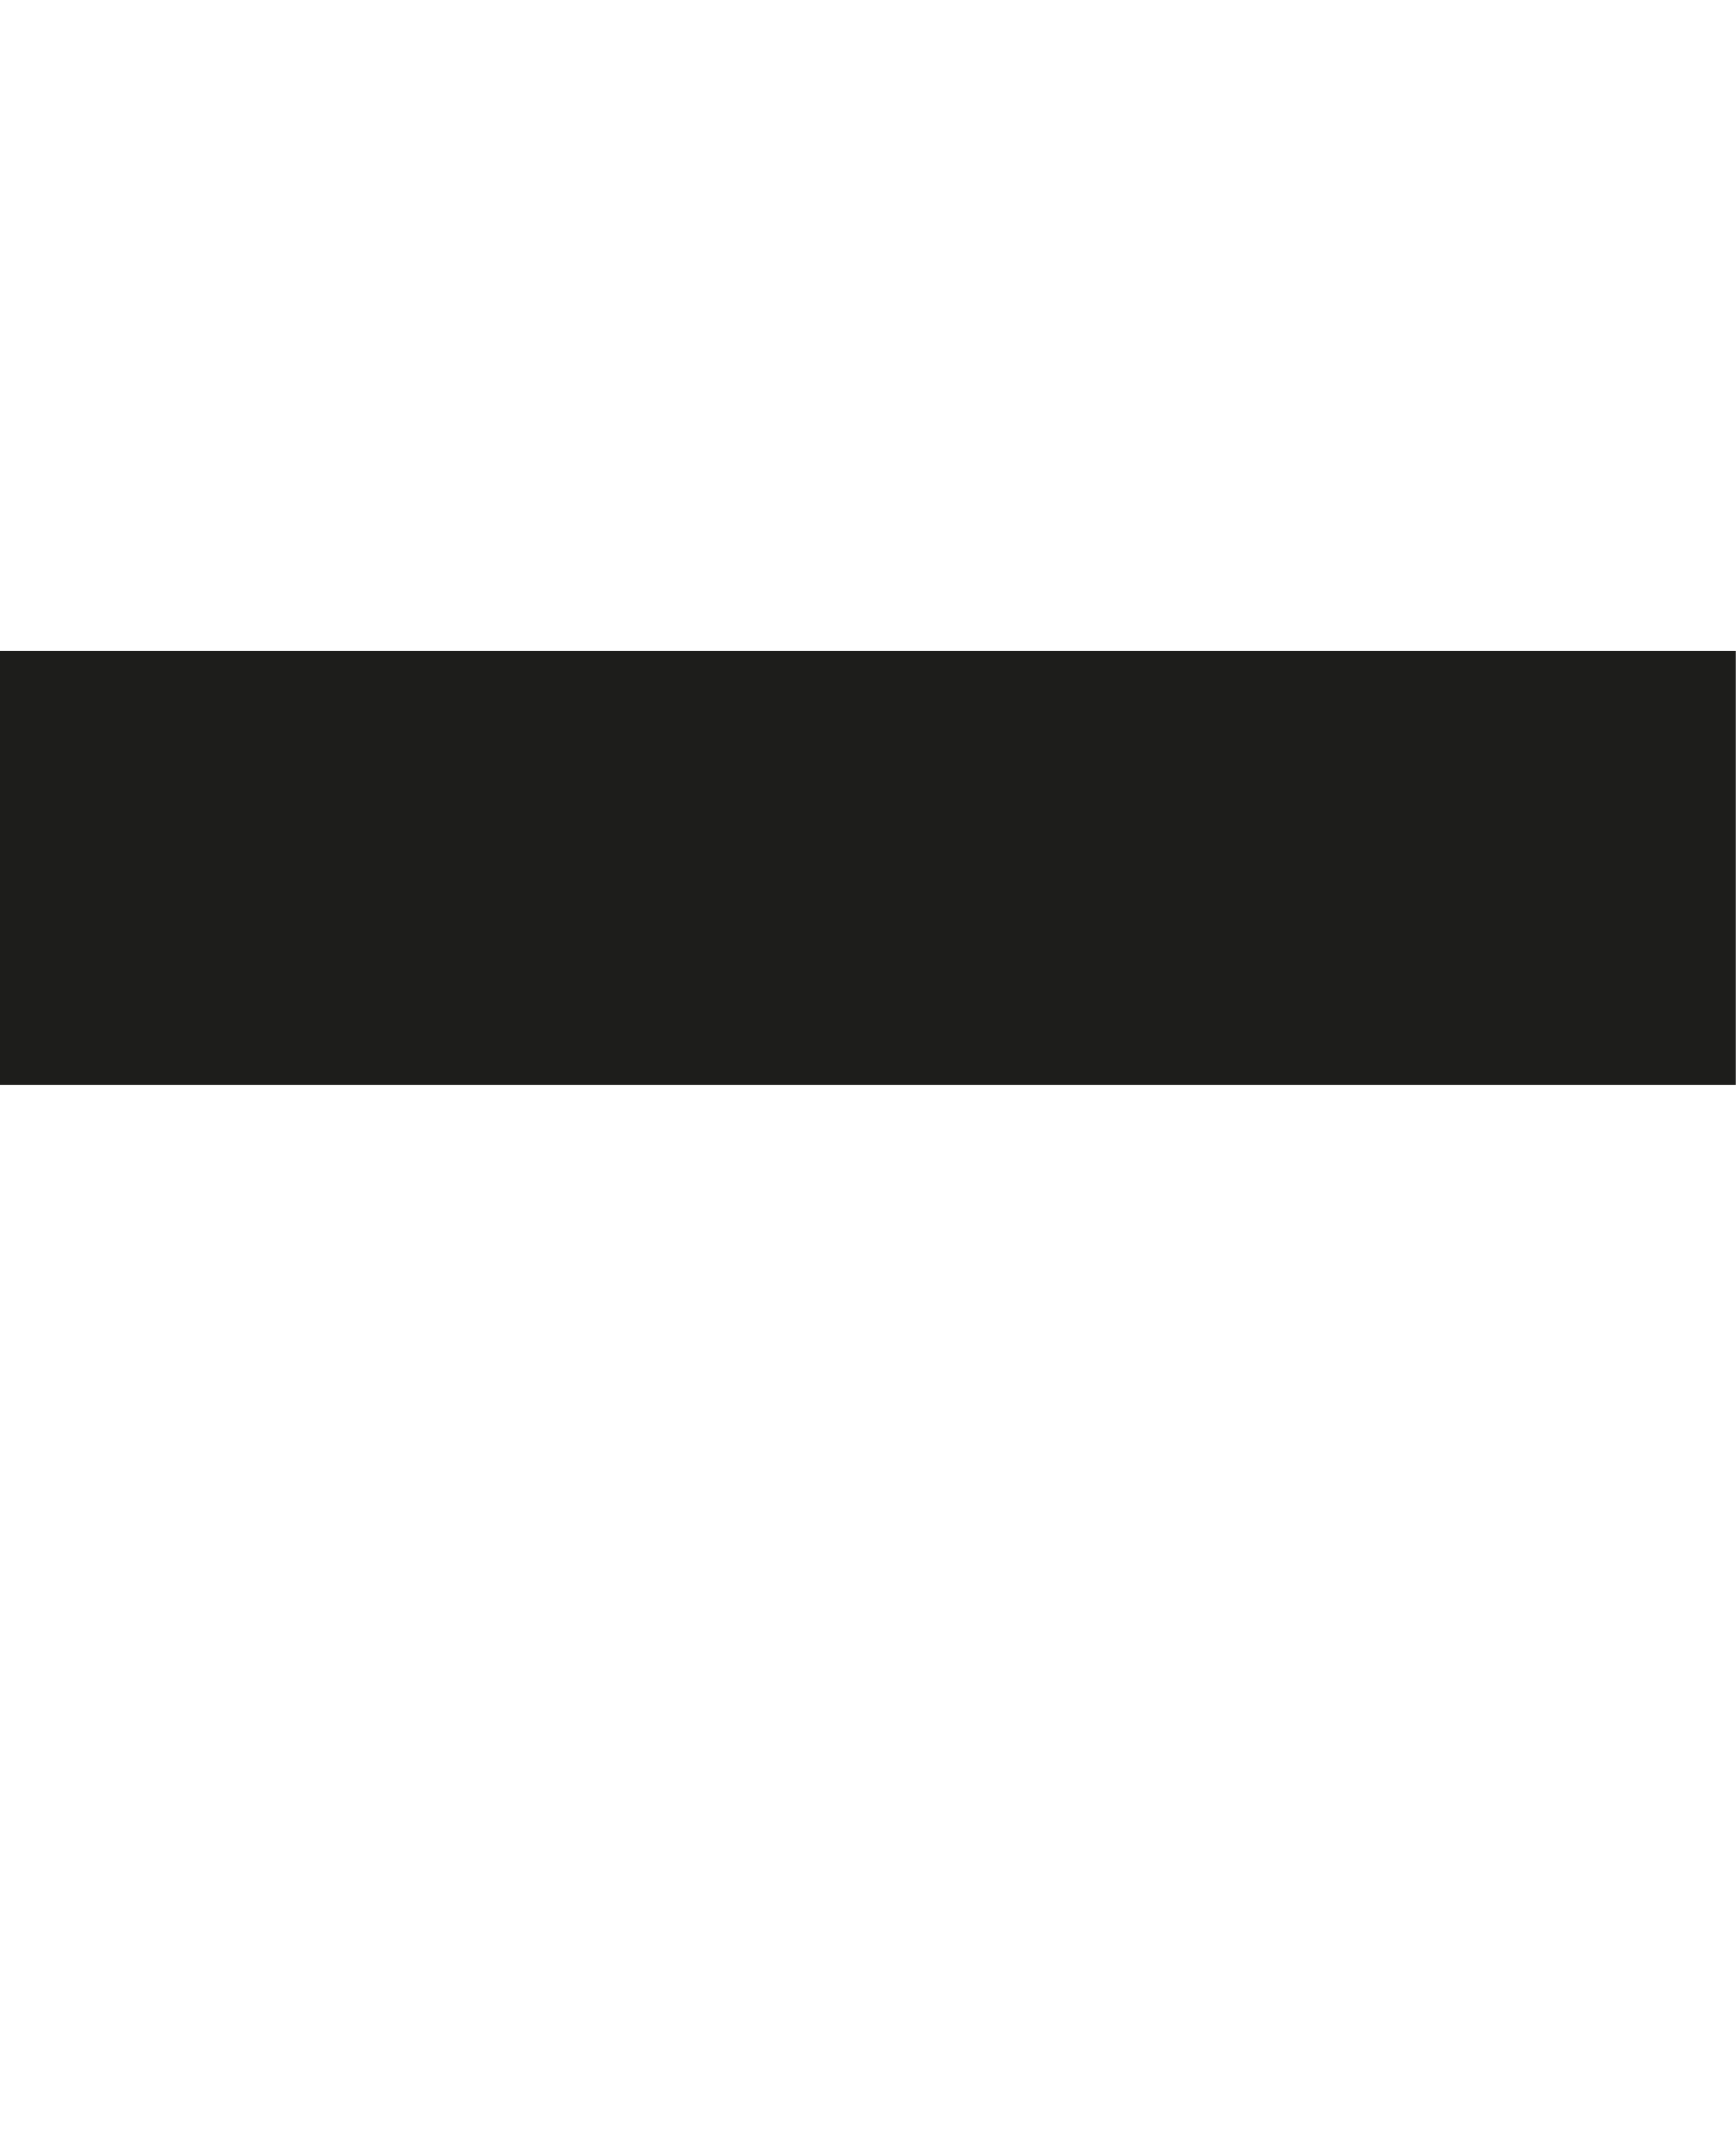
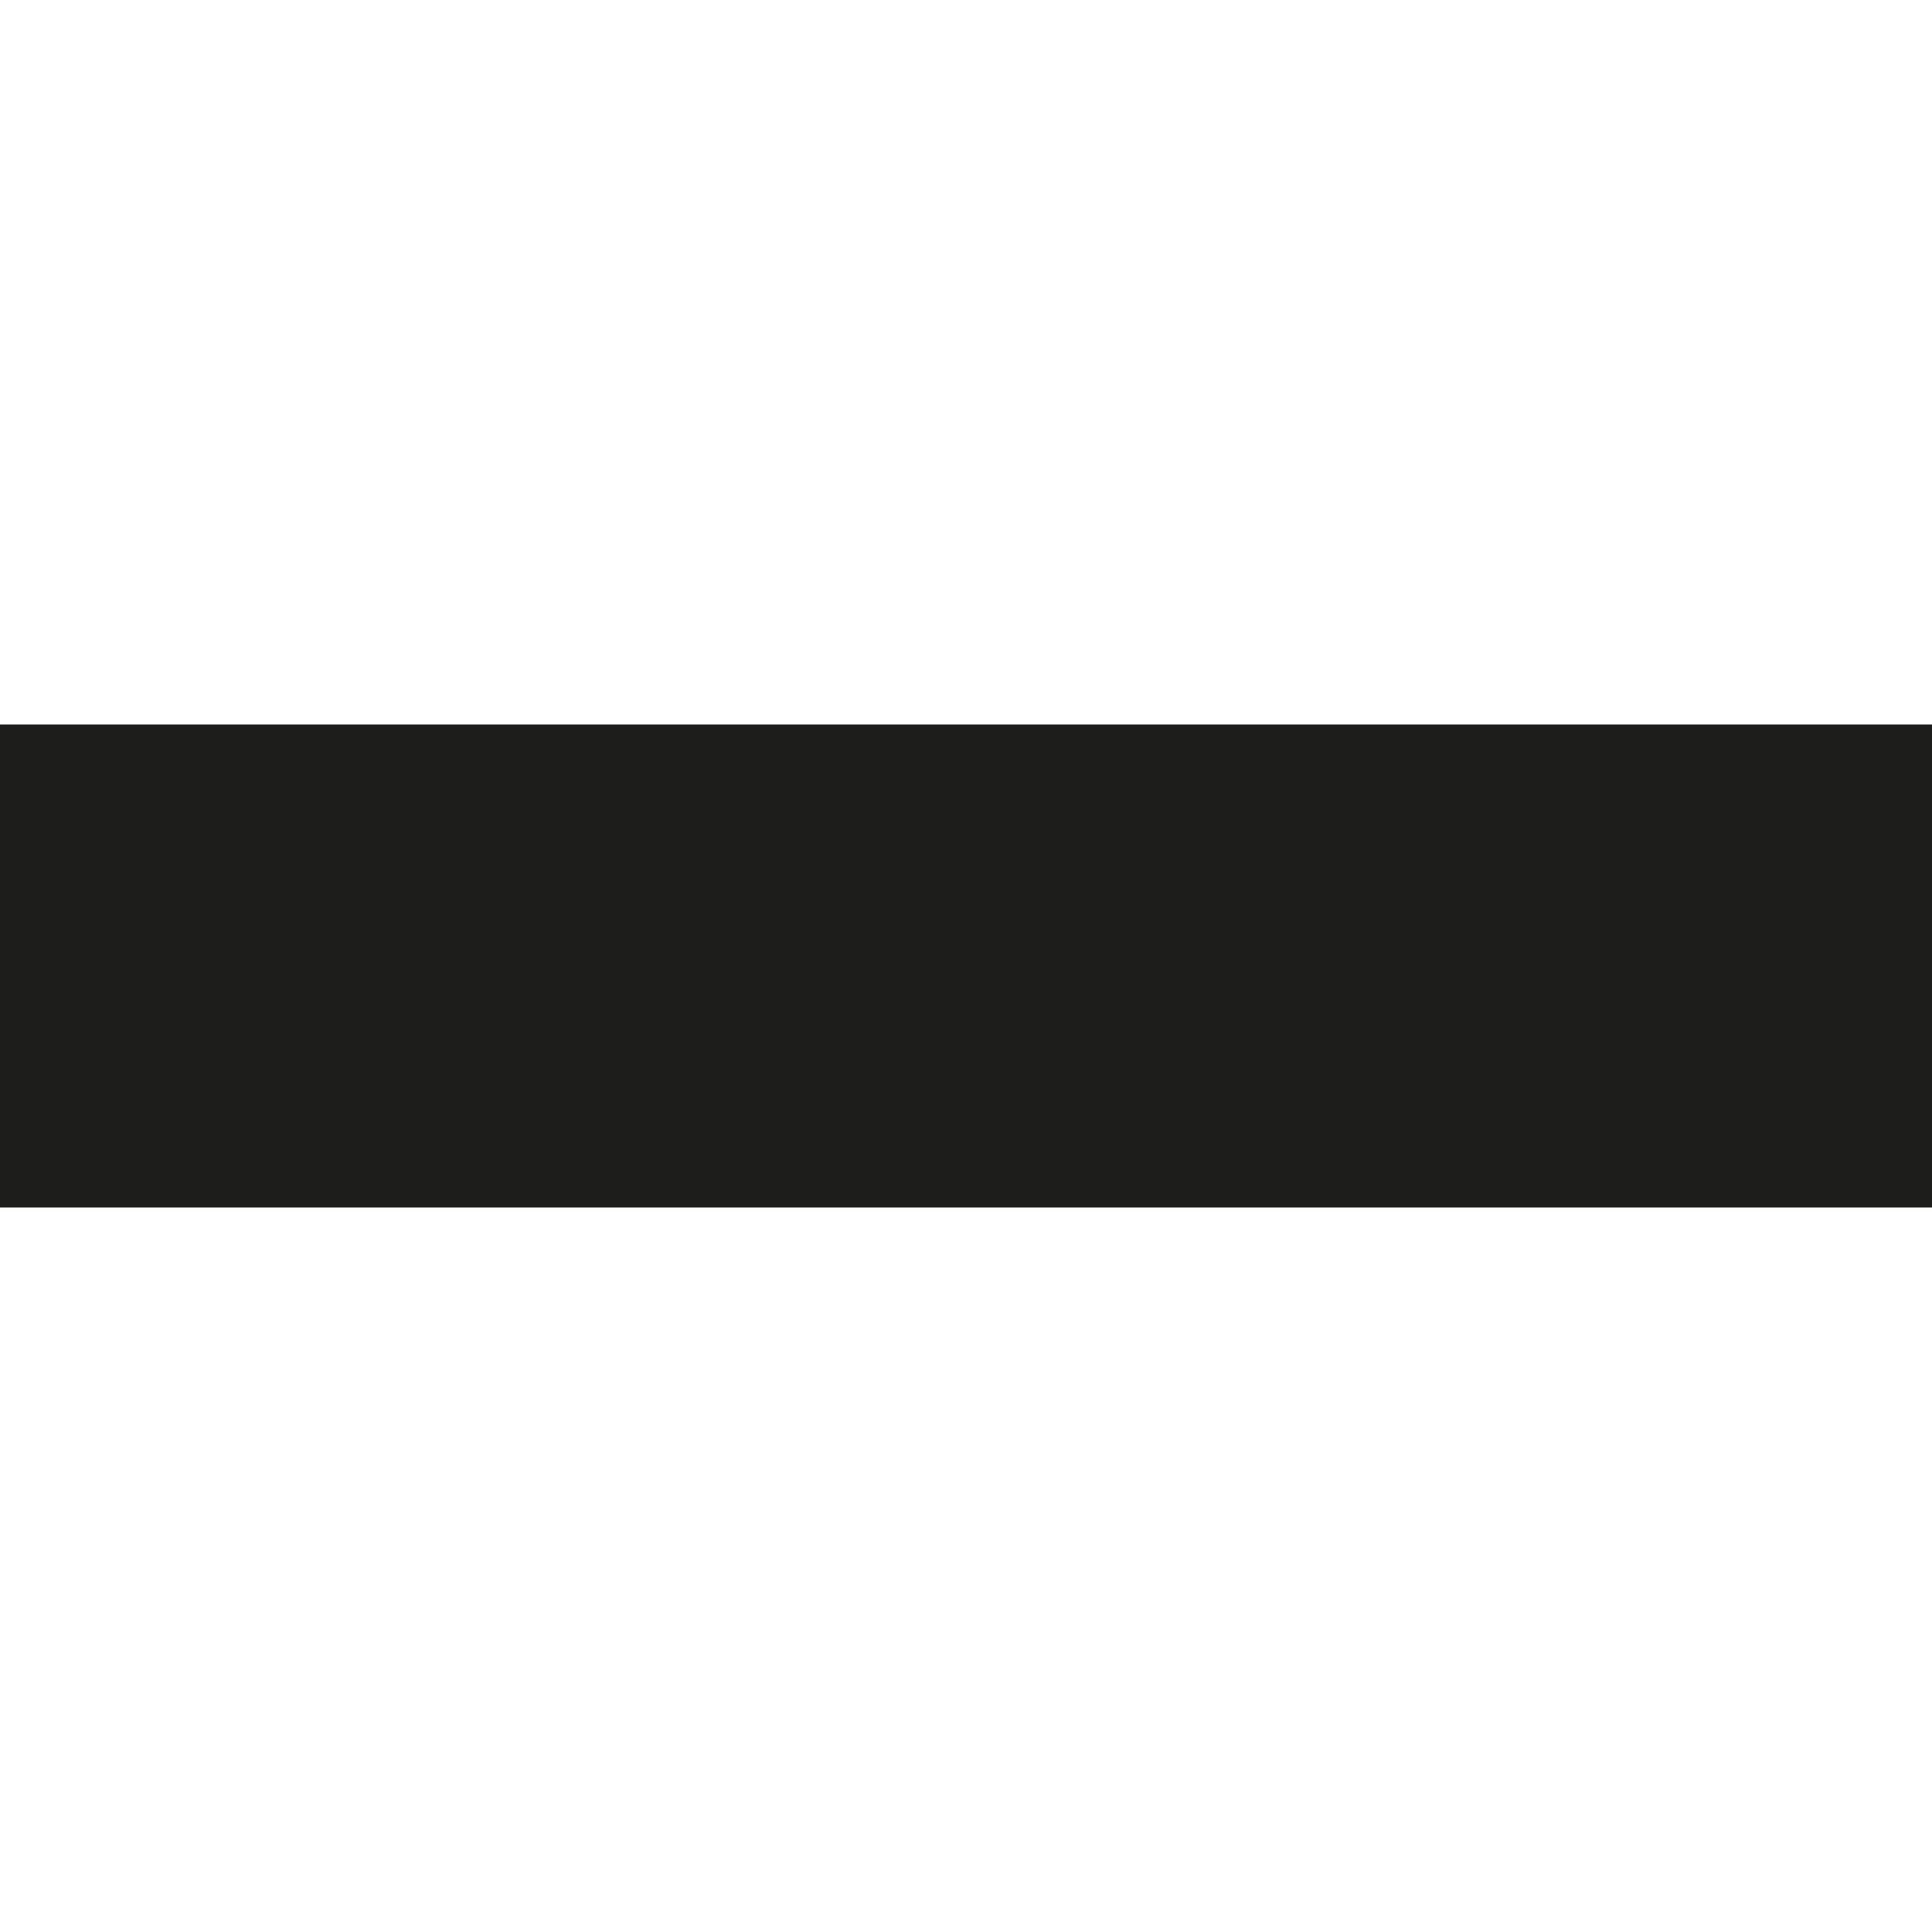
- <svg xmlns="http://www.w3.org/2000/svg" version="1.1" id="Layer_1" x="0px" y="0px" width="512px" height="635px" viewBox="0 0 512 635" enable-background="new 0 0 512 635" xml:space="preserve">
+ <svg xmlns="http://www.w3.org/2000/svg" version="1.1" id="Layer_1" x="0px" y="0px" width="512px" height="512px" viewBox="0 0 512 512" enable-background="new 0 0 512 512" xml:space="preserve">
  <g id="Grid" display="none">
    <g display="inline">
      <line fill="none" stroke="#B35047" x1="32" y1="0" x2="32" y2="512" />
      <line fill="none" stroke="#B35047" x1="64" y1="0" x2="64" y2="512" />
      <line fill="none" stroke="#B35047" x1="96" y1="0" x2="96" y2="512" />
      <line fill="none" stroke="#B35047" x1="128" y1="0" x2="128" y2="512" />
      <line fill="none" stroke="#B35047" x1="160" y1="0" x2="160" y2="512" />
      <line fill="none" stroke="#B35047" x1="192" y1="0" x2="192" y2="512" />
      <line fill="none" stroke="#B35047" x1="224" y1="0" x2="224" y2="512" />
      <line fill="none" stroke="#B35047" x1="256" y1="0" x2="256" y2="512" />
      <line fill="none" stroke="#B35047" x1="288" y1="0" x2="288" y2="512" />
      <line fill="none" stroke="#B35047" x1="320" y1="0" x2="320" y2="512" />
      <line fill="none" stroke="#B35047" x1="352" y1="0" x2="352" y2="512" />
      <line fill="none" stroke="#B35047" x1="384" y1="0" x2="384" y2="512" />
      <line fill="none" stroke="#B35047" x1="416" y1="0" x2="416" y2="512" />
      <line fill="none" stroke="#B35047" x1="448" y1="0" x2="448" y2="512" />
      <line fill="none" stroke="#B35047" x1="480" y1="0" x2="480" y2="512" />
      <line fill="none" stroke="#B35047" x1="0" y1="32" x2="512" y2="32" />
      <line fill="none" stroke="#B35047" x1="0" y1="64" x2="512" y2="64" />
      <line fill="none" stroke="#B35047" x1="0" y1="96" x2="512" y2="96" />
      <line fill="none" stroke="#B35047" x1="0" y1="128" x2="512" y2="128" />
      <line fill="none" stroke="#B35047" x1="0" y1="160" x2="512" y2="160" />
      <line fill="none" stroke="#B35047" x1="0" y1="192" x2="512" y2="192" />
      <line fill="none" stroke="#B35047" x1="0" y1="224" x2="512" y2="224" />
      <line fill="none" stroke="#B35047" x1="0" y1="256" x2="512" y2="256" />
      <line fill="none" stroke="#B35047" x1="0" y1="288" x2="512" y2="288" />
      <line fill="none" stroke="#B35047" x1="0" y1="320" x2="512" y2="320" />
      <line fill="none" stroke="#B35047" x1="0" y1="352" x2="512" y2="352" />
      <line fill="none" stroke="#B35047" x1="0" y1="384" x2="512" y2="384" />
      <line fill="none" stroke="#B35047" x1="0" y1="416" x2="512" y2="416" />
      <line fill="none" stroke="#B35047" x1="0" y1="448" x2="512" y2="448" />
      <line fill="none" stroke="#B35047" x1="0" y1="480" x2="512" y2="480" />
      <rect x="0" y="0" fill="none" stroke="#B35047" width="512" height="512" />
    </g>
  </g>
  <rect x="0" y="192" fill="#1D1D1B" width="512" height="128" />
</svg>
